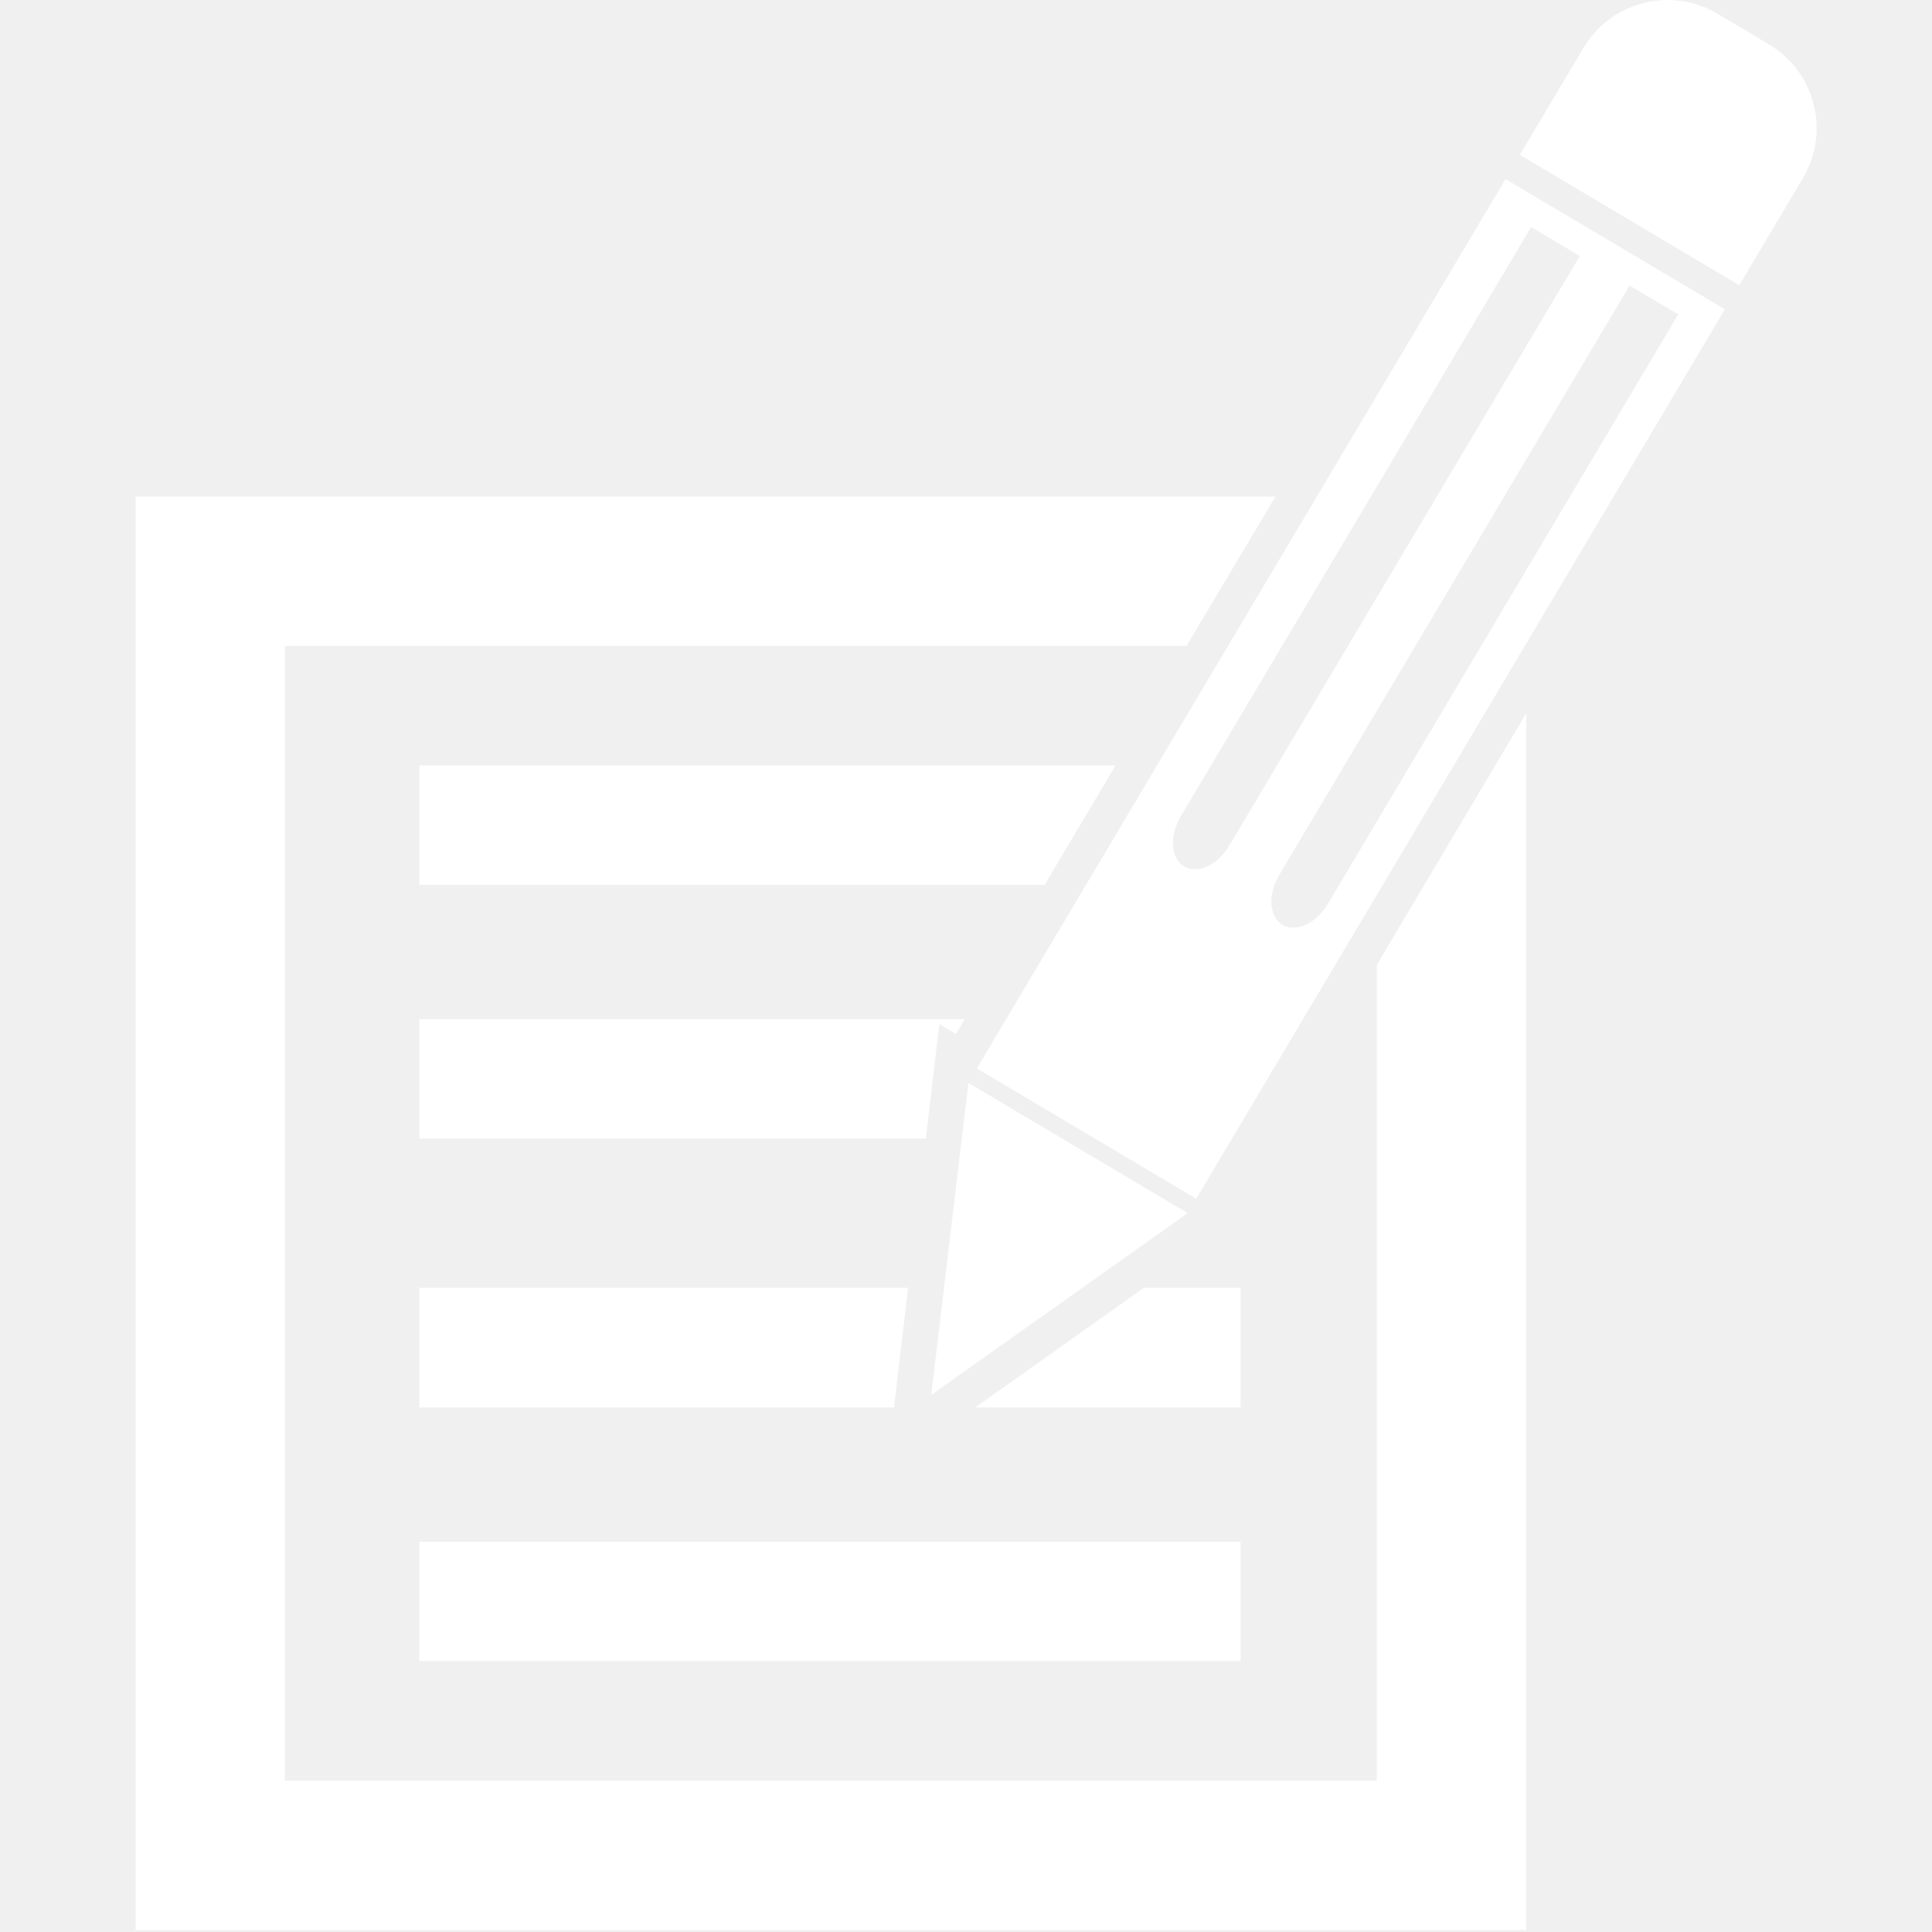
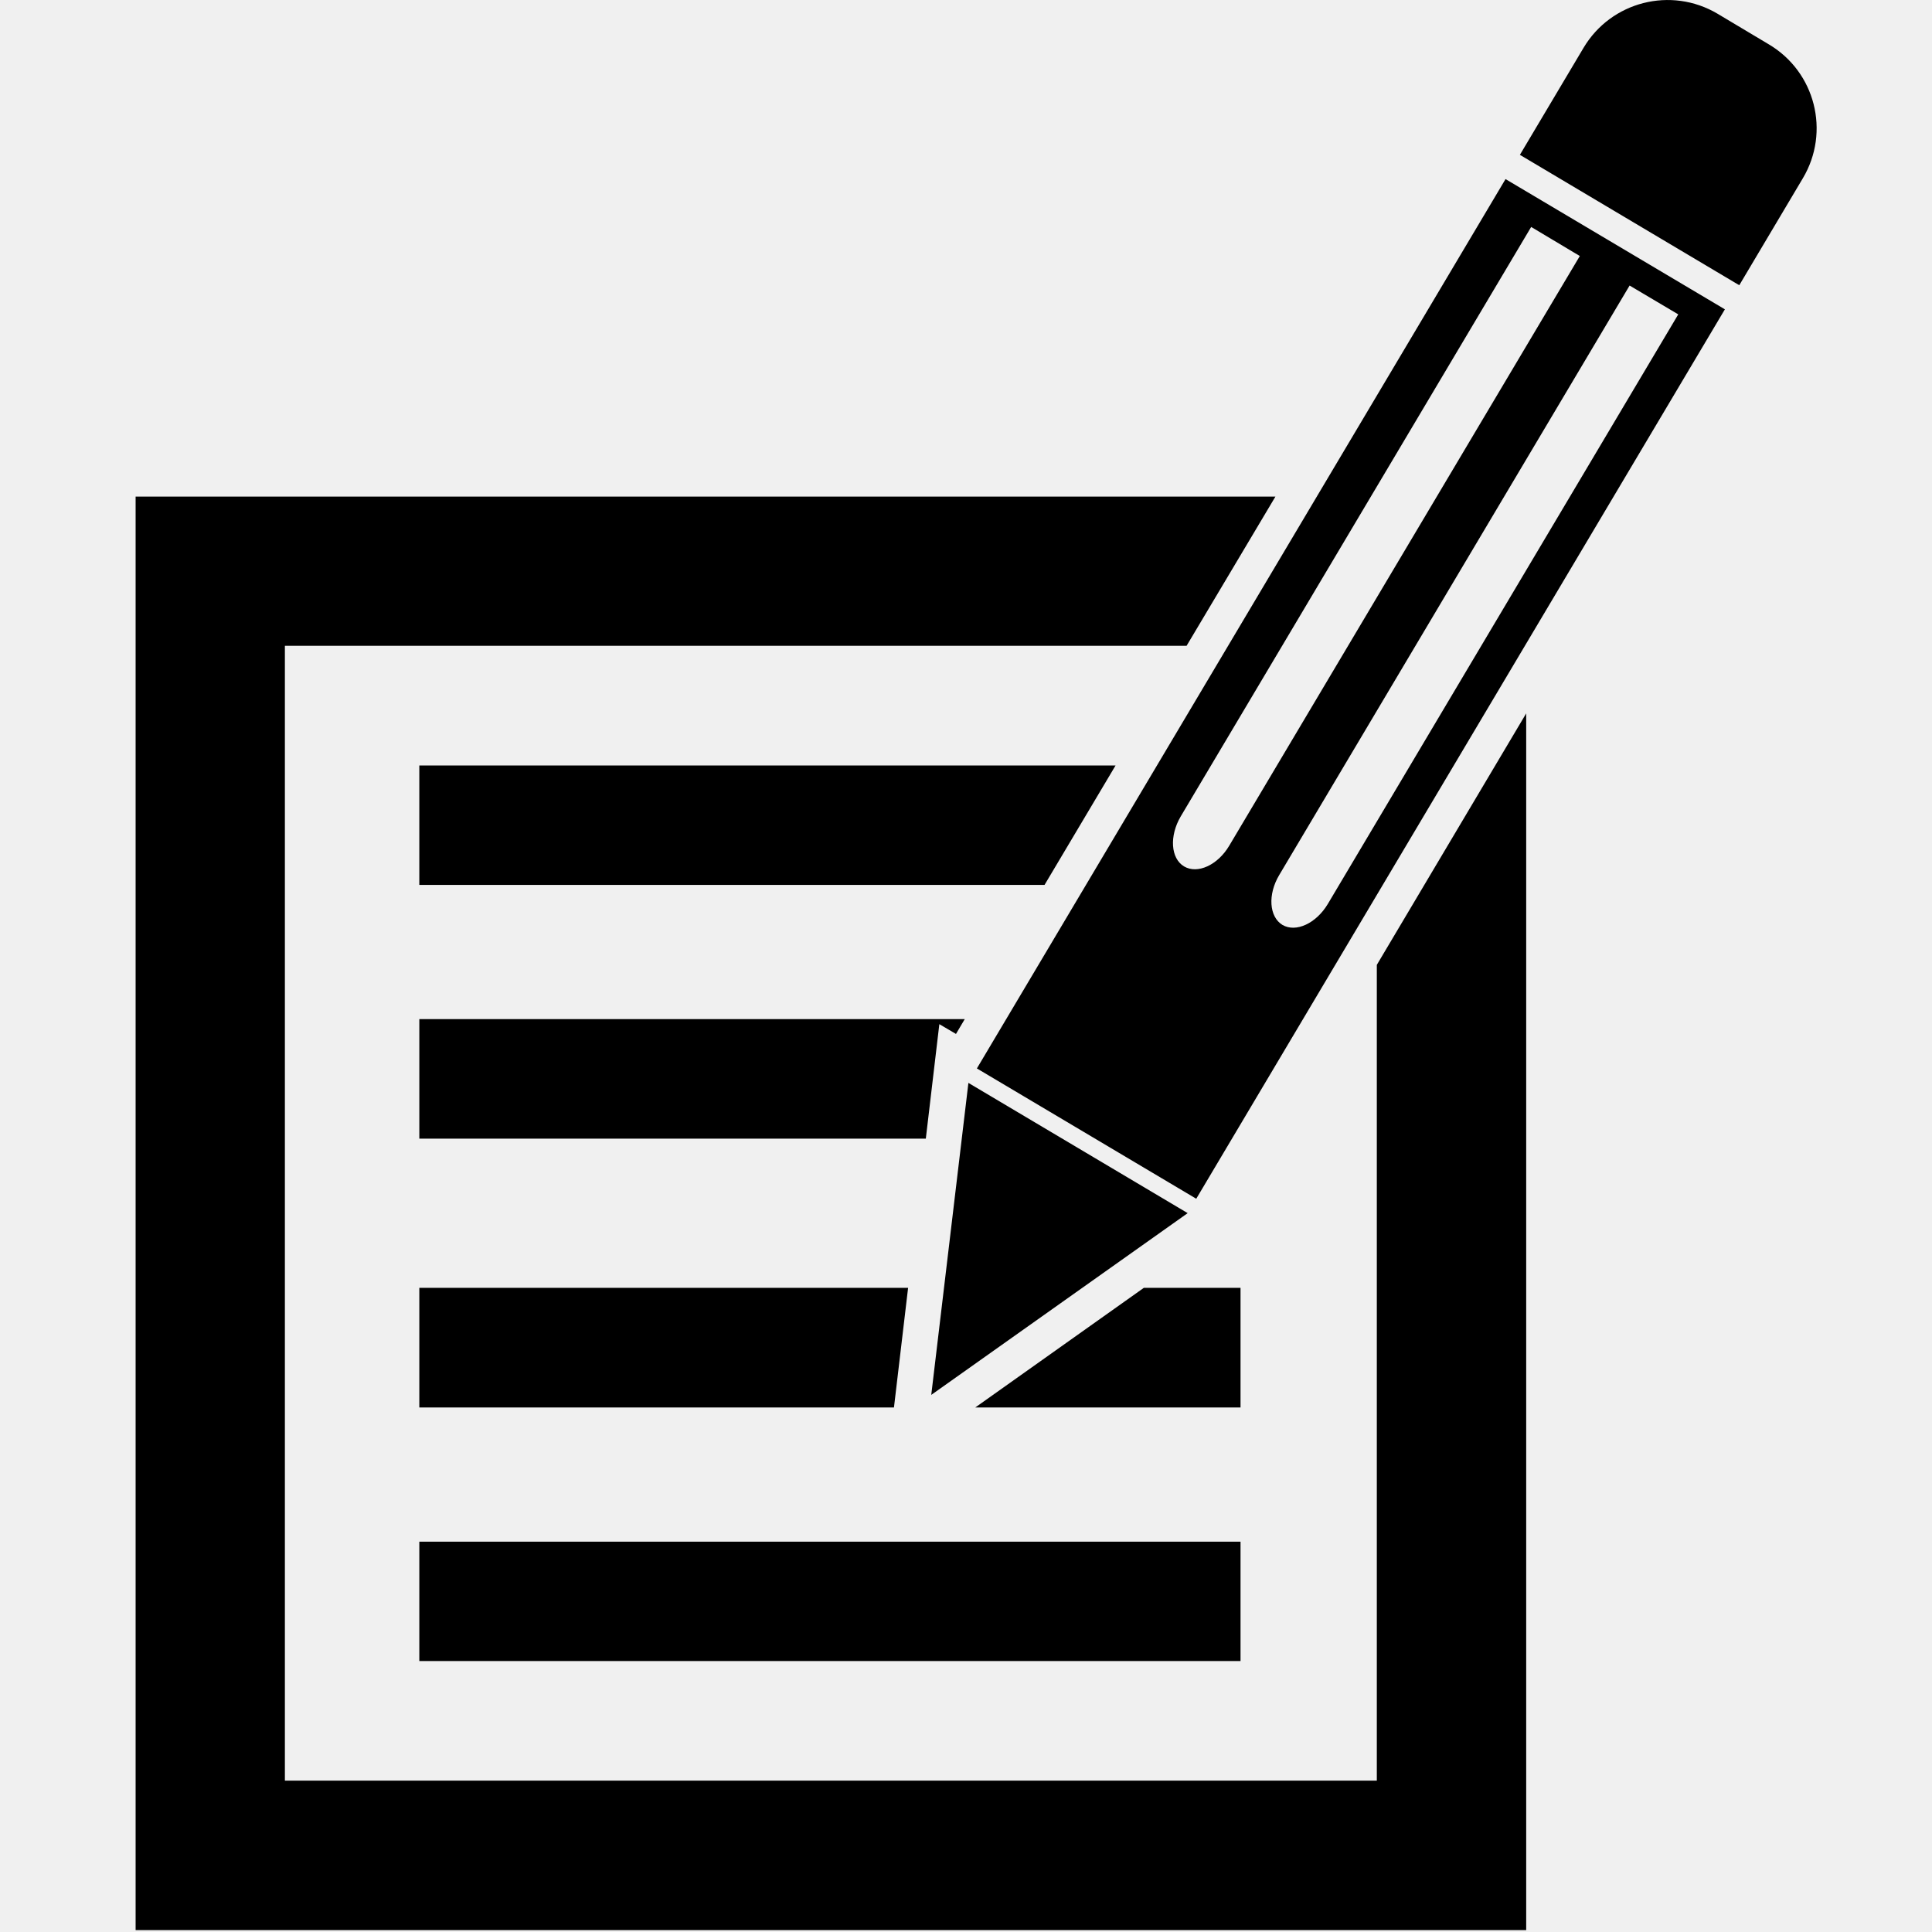
<svg xmlns="http://www.w3.org/2000/svg" t="1705544583992" class="icon" viewBox="0 0 1024 1024" version="1.1" p-id="39770" width="200" height="200">
-   <path d="M222.25 817.12 657.506 817.12 657.506 880.386 222.25 880.386Z" fill="#ffffff" p-id="39771" />
-   <path d="M729.742 943.779 150.996 943.779 150.996 342.28 628.922 342.28 676.002 263.206 71.878 263.206 71.878 1022.978 808.913 1022.978 808.913 378.112 729.745 511.399Z" fill="#ffffff" p-id="39772" />
-   <path d="M591.279 405.71 222.247 405.71 222.247 469.018 553.63 469.018Z" fill="#ffffff" p-id="39773" />
-   <path d="M497.868 542.828 506.69 548.01 511.341 540.15 222.252 540.15 222.252 603.491 490.702 603.491Z" fill="#ffffff" p-id="39774" />
-   <path d="M493.584 739.321 629.496 642.987 513.275 573.959Z" fill="#ffffff" p-id="39775" />
-   <path d="M937.497 23.501l-27.18-16.231c-24.631-14.584-56.386-6.509-71.011 18.083l-33.729 56.712 116.275 69.109 33.729-56.749c14.609-24.592 6.548-56.34-18.083-70.925L937.497 23.501 937.497 23.501z" fill="#ffffff" p-id="39776" />
-   <path d="M222.25 745.996 473.817 745.996 481.312 682.573 222.25 682.573Z" fill="#ffffff" p-id="39777" />
-   <path d="M657.505 682.575 606.272 682.575 516.899 745.997 657.506 745.997Z" fill="#ffffff" p-id="39778" />
-   <path d="M517.768 566.294l116.27 69.065 280.187-471.41-116.263-69.027L517.768 566.294 517.768 566.294zM889.507 166.627l-185.751 312.513c-6.139 10.253-16.845 15.281-24.045 11.082-7.044-4.286-7.873-16.099-1.697-26.44l185.708-312.439 25.786 15.281L889.507 166.627 889.507 166.627zM837.331 135.695 651.58 448.133c-6.094 10.38-16.889 15.319-24.015 11.077-7.081-4.234-7.86-16.097-1.765-26.477l185.751-312.447 25.779 15.405L837.331 135.695 837.331 135.695z" fill="#ffffff" p-id="39779" />
+   <path d="M222.25 817.12 657.506 817.12 657.506 880.386 222.25 880.386Z" p-id="39771" />
+   <path d="M729.742 943.779 150.996 943.779 150.996 342.28 628.922 342.28 676.002 263.206 71.878 263.206 71.878 1022.978 808.913 1022.978 808.913 378.112 729.745 511.399Z" p-id="39772" />
+   <path d="M591.279 405.71 222.247 405.71 222.247 469.018 553.63 469.018Z" p-id="39773" />
+   <path d="M497.868 542.828 506.69 548.01 511.341 540.15 222.252 540.15 222.252 603.491 490.702 603.491Z" p-id="39774" />
+   <path d="M493.584 739.321 629.496 642.987 513.275 573.959Z" p-id="39775" />
+   <path d="M937.497 23.501l-27.18-16.231c-24.631-14.584-56.386-6.509-71.011 18.083l-33.729 56.712 116.275 69.109 33.729-56.749c14.609-24.592 6.548-56.34-18.083-70.925L937.497 23.501 937.497 23.501z" p-id="39776" />
+   <path d="M222.25 745.996 473.817 745.996 481.312 682.573 222.25 682.573Z" p-id="39777" />
+   <path d="M657.505 682.575 606.272 682.575 516.899 745.997 657.506 745.997Z" p-id="39778" />
+   <path d="M517.768 566.294l116.27 69.065 280.187-471.41-116.263-69.027L517.768 566.294 517.768 566.294zM889.507 166.627l-185.751 312.513c-6.139 10.253-16.845 15.281-24.045 11.082-7.044-4.286-7.873-16.099-1.697-26.44l185.708-312.439 25.786 15.281L889.507 166.627 889.507 166.627zM837.331 135.695 651.58 448.133c-6.094 10.38-16.889 15.319-24.015 11.077-7.081-4.234-7.86-16.097-1.765-26.477l185.751-312.447 25.779 15.405L837.331 135.695 837.331 135.695z" p-id="39779" />
</svg>
